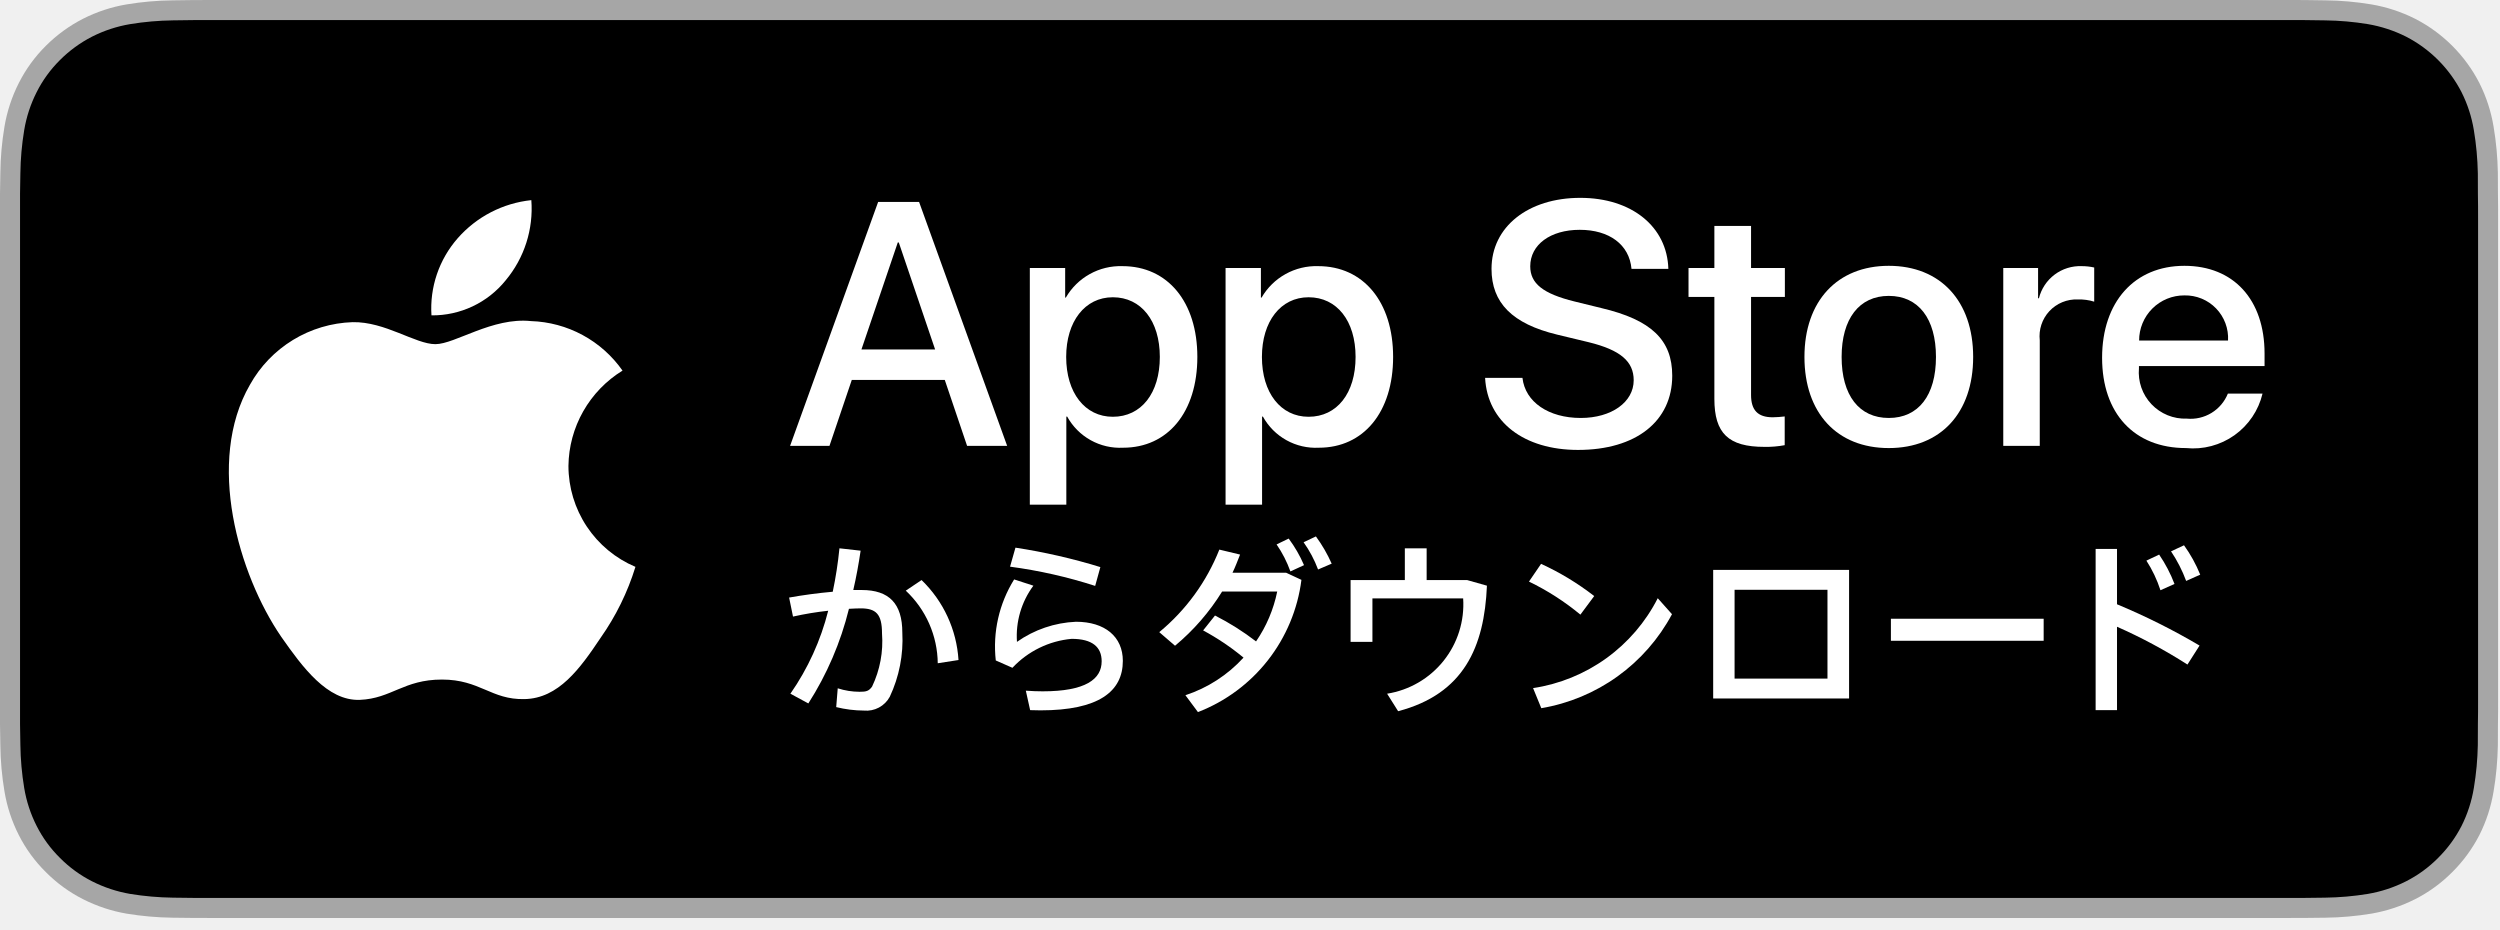
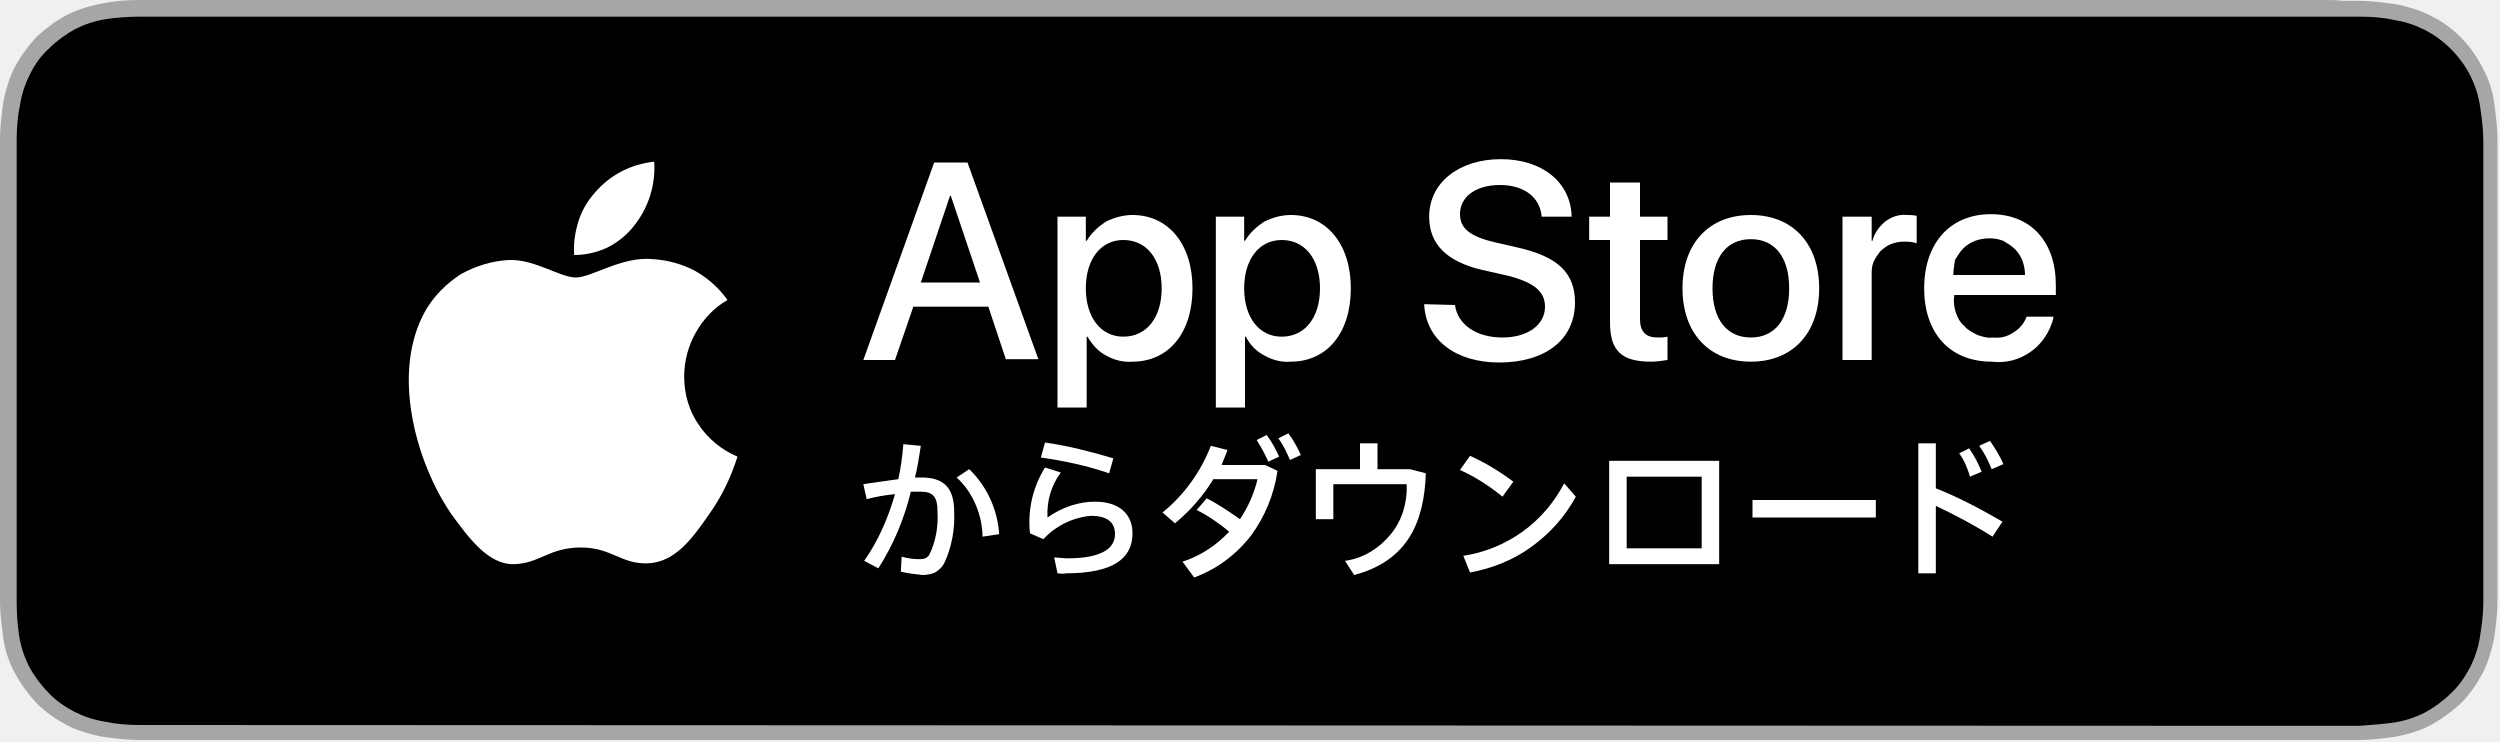
- <svg xmlns="http://www.w3.org/2000/svg" width="199" height="74" viewBox="0 0 199 74" fill="none">
-   <g clip-path="url(#clip0)">
-     <path d="M181.442 0H17.418C16.748 0 16.086 0 15.418 0.004C14.859 0.007 14.304 0.018 13.739 0.027C12.513 0.041 11.289 0.149 10.079 0.35C8.87 0.554 7.699 0.941 6.606 1.495C5.514 2.054 4.516 2.781 3.649 3.648C2.777 4.513 2.051 5.513 1.497 6.61C0.942 7.704 0.557 8.876 0.355 10.087C0.152 11.295 0.042 12.518 0.028 13.744C0.011 14.304 0.009 14.866 0 15.426V57.651C0.009 58.218 0.011 58.768 0.028 59.335C0.042 60.561 0.152 61.784 0.355 62.992C0.556 64.204 0.941 65.377 1.497 66.471C2.05 67.564 2.777 68.56 3.649 69.42C4.513 70.292 5.512 71.019 6.606 71.573C7.699 72.129 8.87 72.518 10.079 72.726C11.289 72.925 12.513 73.033 13.739 73.049C14.304 73.061 14.859 73.068 15.418 73.068C16.086 73.072 16.748 73.072 17.418 73.072H181.442C182.098 73.072 182.766 73.072 183.422 73.068C183.979 73.068 184.55 73.061 185.106 73.049C186.331 73.034 187.552 72.925 188.76 72.726C189.972 72.516 191.147 72.128 192.246 71.573C193.339 71.018 194.337 70.291 195.2 69.42C196.07 68.556 196.798 67.561 197.359 66.471C197.91 65.376 198.292 64.203 198.49 62.992C198.693 61.783 198.807 60.561 198.829 59.335C198.836 58.768 198.836 58.218 198.836 57.651C198.85 56.987 198.85 56.328 198.85 55.653V17.421C198.85 16.752 198.85 16.088 198.836 15.426C198.836 14.866 198.836 14.304 198.829 13.744C198.807 12.518 198.693 11.296 198.49 10.087C198.291 8.877 197.91 7.705 197.359 6.61C196.231 4.412 194.443 2.623 192.246 1.495C191.147 0.942 189.972 0.556 188.76 0.35C187.552 0.148 186.331 0.04 185.106 0.027C184.55 0.018 183.979 0.007 183.422 0.003C182.766 0 182.098 0 181.442 0Z" fill="#A6A6A6" />
-     <path d="M15.427 71.474C14.87 71.474 14.327 71.467 13.775 71.454C12.631 71.439 11.49 71.34 10.361 71.156C9.308 70.975 8.287 70.638 7.334 70.155C6.389 69.677 5.528 69.05 4.782 68.298C4.026 67.555 3.396 66.693 2.918 65.747C2.434 64.794 2.1 63.774 1.926 62.72C1.738 61.587 1.636 60.442 1.622 59.294C1.61 58.909 1.595 57.626 1.595 57.626V15.426C1.595 15.426 1.611 14.163 1.622 13.792C1.636 12.646 1.737 11.503 1.924 10.372C2.098 9.315 2.433 8.292 2.917 7.336C3.393 6.39 4.019 5.528 4.771 4.782C5.522 4.029 6.387 3.399 7.333 2.914C8.284 2.434 9.303 2.099 10.353 1.921C11.486 1.735 12.632 1.635 13.78 1.621L15.428 1.599H183.413L185.081 1.622C186.219 1.635 187.354 1.735 188.476 1.919C189.538 2.099 190.566 2.436 191.529 2.92C193.424 3.897 194.967 5.443 195.94 7.34C196.416 8.289 196.746 9.305 196.918 10.353C197.108 11.493 197.214 12.645 197.236 13.8C197.241 14.318 197.241 14.873 197.241 15.426C197.255 16.111 197.255 16.763 197.255 17.421V55.653C197.255 56.317 197.255 56.965 197.241 57.617C197.241 58.212 197.241 58.756 197.234 59.316C197.212 60.451 197.108 61.582 196.922 62.702C196.751 63.763 196.418 64.792 195.935 65.752C195.454 66.689 194.827 67.543 194.08 68.284C193.334 69.04 192.47 69.671 191.523 70.152C190.564 70.638 189.537 70.976 188.476 71.156C187.347 71.341 186.206 71.44 185.062 71.454C184.527 71.467 183.966 71.474 183.422 71.474L181.442 71.477L15.427 71.474Z" fill="black" />
-     <path d="M75.204 30.241H67.803L66.026 35.49H62.891L69.901 16.072H73.158L80.169 35.49H76.98L75.204 30.241ZM68.57 27.82H74.436L71.544 19.302H71.463L68.57 27.82Z" fill="white" />
-     <path d="M95.309 28.412C95.309 32.812 92.955 35.638 89.401 35.638C88.501 35.685 87.606 35.478 86.818 35.04C86.03 34.602 85.382 33.951 84.947 33.161H84.88V40.173H81.974V21.333H84.787V23.688H84.84C85.295 22.902 85.954 22.255 86.748 21.814C87.542 21.373 88.44 21.156 89.348 21.185C92.941 21.185 95.309 24.025 95.309 28.412ZM92.322 28.412C92.322 25.546 90.841 23.662 88.581 23.662C86.361 23.662 84.868 25.586 84.868 28.412C84.868 31.265 86.361 33.175 88.581 33.175C90.841 33.175 92.322 31.305 92.322 28.412H92.322Z" fill="white" />
-     <path d="M110.892 28.412C110.892 32.812 108.536 35.638 104.983 35.638C104.083 35.685 103.187 35.478 102.4 35.04C101.612 34.602 100.963 33.951 100.528 33.161H100.461V40.173H97.555V21.333H100.368V23.688H100.422C100.877 22.902 101.536 22.255 102.33 21.814C103.124 21.373 104.022 21.156 104.929 21.185C108.522 21.185 110.892 24.025 110.892 28.412ZM107.904 28.412C107.904 25.546 106.423 23.662 104.163 23.662C101.942 23.662 100.449 25.586 100.449 28.412C100.449 31.265 101.942 33.175 104.163 33.175C106.423 33.175 107.904 31.305 107.904 28.412H107.904Z" fill="white" />
-     <path d="M121.188 30.08C121.404 32.006 123.274 33.27 125.83 33.27C128.28 33.27 130.042 32.006 130.042 30.269C130.042 28.762 128.979 27.86 126.463 27.241L123.946 26.635C120.38 25.774 118.725 24.106 118.725 21.401C118.725 18.05 121.645 15.749 125.789 15.749C129.894 15.749 132.706 18.05 132.801 21.401H129.868C129.692 19.463 128.09 18.293 125.749 18.293C123.409 18.293 121.807 19.477 121.807 21.199C121.807 22.572 122.83 23.38 125.333 23.998L127.472 24.523C131.456 25.465 133.11 27.066 133.11 29.906C133.11 33.539 130.217 35.814 125.615 35.814C121.309 35.814 118.401 33.592 118.214 30.08L121.188 30.08Z" fill="white" />
-     <path d="M139.384 17.983V21.333H142.076V23.634H139.384V31.439C139.384 32.651 139.923 33.216 141.107 33.216C141.426 33.211 141.745 33.188 142.062 33.149V35.436C141.53 35.536 140.99 35.581 140.448 35.571C137.582 35.571 136.464 34.494 136.464 31.749V23.634H134.406V21.333H136.464V17.982L139.384 17.983Z" fill="white" />
-     <path d="M143.634 28.413C143.634 23.958 146.257 21.159 150.348 21.159C154.453 21.159 157.064 23.958 157.064 28.413C157.064 32.879 154.466 35.666 150.348 35.666C146.231 35.666 143.634 32.879 143.634 28.413ZM154.103 28.413C154.103 25.357 152.703 23.553 150.348 23.553C147.993 23.553 146.593 25.371 146.593 28.413C146.593 31.48 147.993 33.27 150.348 33.27C152.703 33.27 154.103 31.48 154.103 28.413Z" fill="white" />
-     <path d="M159.46 21.333H162.231V23.743H162.298C162.486 22.99 162.927 22.325 163.547 21.859C164.167 21.394 164.929 21.155 165.704 21.185C166.038 21.184 166.372 21.22 166.699 21.294V24.012C166.276 23.882 165.835 23.823 165.394 23.836C164.971 23.819 164.551 23.893 164.16 24.054C163.769 24.215 163.418 24.459 163.13 24.768C162.843 25.077 162.625 25.445 162.493 25.847C162.361 26.248 162.318 26.673 162.365 27.093V35.49H159.46V21.333Z" fill="white" />
-     <path d="M180.097 31.332C179.778 32.67 178.984 33.846 177.863 34.644C176.742 35.44 175.37 35.804 174.001 35.666C169.883 35.666 167.327 32.907 167.327 28.48C167.327 24.039 169.897 21.159 173.879 21.159C177.796 21.159 180.259 23.85 180.259 28.142V29.138H170.26V29.313C170.214 29.834 170.279 30.359 170.452 30.853C170.624 31.347 170.899 31.799 171.26 32.178C171.62 32.557 172.057 32.855 172.541 33.053C173.025 33.25 173.546 33.343 174.069 33.323C174.755 33.388 175.444 33.229 176.034 32.87C176.623 32.511 177.08 31.972 177.338 31.332L180.097 31.332ZM170.274 27.107H177.352C177.378 26.638 177.307 26.17 177.143 25.73C176.979 25.29 176.727 24.889 176.401 24.552C176.075 24.214 175.682 23.948 175.248 23.769C174.815 23.591 174.348 23.504 173.879 23.514C173.406 23.511 172.937 23.602 172.499 23.781C172.061 23.961 171.663 24.225 171.328 24.559C170.993 24.893 170.727 25.29 170.546 25.728C170.365 26.165 170.273 26.634 170.274 27.107V27.107Z" fill="white" />
-     <path d="M66.562 56.286L66.683 54.789C67.244 54.97 67.83 55.064 68.419 55.066C68.953 55.066 69.159 55.014 69.418 54.652C70.046 53.335 70.319 51.877 70.208 50.422C70.208 48.873 69.727 48.426 68.506 48.426C68.23 48.426 67.921 48.444 67.576 48.461C66.919 51.132 65.827 53.677 64.344 55.993L62.916 55.219C64.309 53.217 65.329 50.98 65.925 48.615C64.983 48.717 64.047 48.872 63.123 49.08L62.813 47.566C63.862 47.377 65.117 47.205 66.287 47.102C66.527 45.96 66.705 44.806 66.82 43.645L68.506 43.834C68.351 44.883 68.162 45.933 67.921 46.965H68.592C70.776 46.965 71.825 48.047 71.825 50.352C71.92 52.111 71.577 53.866 70.828 55.46C70.63 55.826 70.329 56.126 69.962 56.322C69.595 56.518 69.178 56.601 68.764 56.561C68.022 56.556 67.283 56.464 66.562 56.286V56.286ZM72.1 47.016L73.356 46.172C75.097 47.852 76.146 50.123 76.297 52.538L74.645 52.795C74.633 51.71 74.401 50.638 73.964 49.645C73.526 48.652 72.892 47.758 72.1 47.016V47.016Z" fill="white" />
-     <path d="M81.999 56.527L81.656 54.978C82.085 55.014 82.653 55.03 82.997 55.03C86.402 55.03 87.692 54.068 87.692 52.639C87.692 51.505 86.952 50.852 85.301 50.852C83.501 51.017 81.824 51.837 80.589 53.157L79.264 52.572C79.013 50.319 79.528 48.047 80.726 46.122L82.257 46.62C81.303 47.908 80.84 49.494 80.95 51.093C82.329 50.12 83.959 49.564 85.646 49.492C87.951 49.492 89.378 50.679 89.378 52.605C89.378 55.048 87.451 56.544 82.825 56.544C82.601 56.545 82.275 56.527 81.999 56.527ZM80.4 45.107L80.83 43.593C83.118 43.943 85.377 44.46 87.589 45.141L87.176 46.638C84.968 45.925 82.7 45.413 80.4 45.107V45.107Z" fill="white" />
-     <path d="M94.359 55.34C96.132 54.757 97.725 53.726 98.984 52.347C97.987 51.52 96.91 50.795 95.769 50.181L96.714 48.995C97.865 49.58 98.959 50.27 99.982 51.057C100.803 49.859 101.377 48.508 101.667 47.084H97.282C96.274 48.717 95.008 50.175 93.532 51.401L92.277 50.319C94.4 48.567 96.045 46.307 97.059 43.748L98.71 44.144C98.52 44.626 98.332 45.124 98.108 45.589H102.373L103.594 46.157C103.298 48.491 102.376 50.702 100.926 52.555C99.475 54.408 97.551 55.834 95.356 56.682L94.359 55.34ZM101.616 43.336L102.579 42.87C103.068 43.525 103.478 44.235 103.8 44.986L102.716 45.486C102.444 44.725 102.074 44.002 101.616 43.336V43.336ZM103.765 43.163L104.746 42.699C105.241 43.374 105.662 44.101 106.002 44.867L104.918 45.331C104.63 44.561 104.242 43.832 103.765 43.163H103.765Z" fill="white" />
-     <path d="M111.291 56.612L110.414 55.219C112.187 54.936 113.79 54.002 114.91 52.599C116.029 51.197 116.585 49.426 116.468 47.635H109.245V51.093H107.507V46.172H111.825V43.645H113.561V46.172H116.778L118.36 46.62C118.153 51.505 116.52 55.237 111.291 56.612Z" fill="white" />
-     <path d="M121.706 46.294L122.669 44.883C124.174 45.571 125.593 46.431 126.899 47.446L125.799 48.925C124.545 47.886 123.171 47.003 121.706 46.294ZM122.033 54.773C124.137 54.457 126.135 53.642 127.861 52.398C129.588 51.153 130.992 49.514 131.957 47.618L133.091 48.891C132.043 50.85 130.561 52.542 128.757 53.839C126.954 55.135 124.877 56.002 122.687 56.372L122.033 54.773Z" fill="white" />
-     <path d="M147.187 55.599H136.369V45.364H147.187L147.187 55.599ZM138.072 46.947V54.017H145.467V46.947H138.072Z" fill="white" />
-     <path d="M162.675 51.006H150.516V49.252H162.675V51.006Z" fill="white" />
-     <path d="M166.812 43.697H168.514V48.1C170.778 49.042 172.973 50.14 175.085 51.386L174.121 52.899C172.332 51.753 170.458 50.747 168.514 49.889V56.527H166.812V43.697ZM170.853 44.626L171.868 44.145C172.365 44.874 172.776 45.659 173.09 46.483L171.972 46.983C171.703 46.152 171.327 45.36 170.853 44.626H170.853ZM172.814 43.886L173.847 43.404C174.369 44.129 174.802 44.915 175.137 45.743L174.018 46.242C173.711 45.412 173.307 44.621 172.814 43.886H172.814Z" fill="white" />
-     <path d="M45.248 37.086C45.267 35.561 45.672 34.066 46.425 32.74C47.178 31.414 48.254 30.299 49.553 29.501C48.727 28.322 47.639 27.352 46.373 26.668C45.108 25.984 43.7 25.604 42.262 25.559C39.194 25.237 36.22 27.395 34.657 27.395C33.063 27.395 30.657 25.591 28.065 25.644C26.389 25.699 24.755 26.186 23.323 27.059C21.891 27.933 20.709 29.162 19.894 30.628C16.361 36.745 18.996 45.734 22.38 50.679C24.074 53.1 26.053 55.804 28.642 55.709C31.176 55.603 32.122 54.093 35.181 54.093C38.211 54.093 39.099 55.709 41.741 55.648C44.46 55.603 46.173 53.216 47.807 50.772C49.023 49.046 49.96 47.14 50.581 45.122C49.001 44.454 47.653 43.336 46.705 41.907C45.756 40.477 45.25 38.801 45.248 37.086V37.086Z" fill="white" />
-     <path d="M40.258 22.307C41.74 20.528 42.471 18.24 42.294 15.931C40.029 16.169 37.937 17.251 36.434 18.962C35.699 19.799 35.137 20.771 34.778 21.825C34.42 22.878 34.272 23.992 34.345 25.103C35.477 25.115 36.598 24.869 37.623 24.385C38.647 23.901 39.548 23.19 40.258 22.307Z" fill="white" />
+ <svg xmlns="http://www.w3.org/2000/svg" xmlns:xlink="http://www.w3.org/1999/xlink" version="1.1" id="レイヤー_1" x="0px" y="0px" viewBox="0 0 300 89" style="enable-background:new 0 0 300 89;" xml:space="preserve">
+   <style type="text/css">
+ 	.st0{clip-path:url(#SVGID_2_);}
+ 	.st1{fill:#A6A6A6;}
+ 	.st2{fill:#FFFFFF;}
+ </style>
+   <g>
+     <defs>
+       <rect id="SVGID_1_" y="0" width="300" height="88.9" />
+     </defs>
+     <clipPath id="SVGID_2_">
+       <use xlink:href="#SVGID_1_" style="overflow:visible;" />
+     </clipPath>
+     <g class="st0">
+       <path class="st1" d="M278.8,0H21.2c-0.8,0-1.6,0-2.4,0c-0.7,0-1.4,0-2,0c-1.5,0-3,0.1-4.5,0.4C10.8,0.7,9.4,1.1,8,1.8    C6.7,2.5,5.5,3.4,4.4,4.4C3.4,5.5,2.5,6.7,1.8,8c-0.7,1.3-1.1,2.8-1.4,4.2c-0.2,1.5-0.4,3-0.4,4.5c0,0.7,0,1.4,0,2v51.4    c0,0.7,0,1.4,0,2c0,1.5,0.2,3,0.4,4.5c0.2,1.5,0.7,2.9,1.4,4.2c0.7,1.3,1.6,2.5,2.6,3.6c1.1,1.1,2.3,1.9,3.6,2.6    c1.3,0.7,2.8,1.1,4.2,1.4c1.5,0.2,3,0.4,4.5,0.4c0.7,0,1.4,0,2,0c0.8,0,1.6,0,2.4,0h257.6c0.8,0,1.6,0,2.4,0c0.7,0,1.4,0,2,0    c1.5,0,3-0.2,4.4-0.4c1.5-0.3,2.9-0.7,4.2-1.4c1.3-0.7,2.5-1.6,3.6-2.6c1.1-1.1,1.9-2.3,2.6-3.6c0.7-1.3,1.1-2.8,1.4-4.2    c0.2-1.5,0.4-3,0.4-4.5c0-0.7,0-1.4,0-2c0-0.8,0-1.6,0-2.4V21.2c0-0.8,0-1.6,0-2.4c0-0.7,0-1.4,0-2c0-1.5-0.2-3-0.4-4.5    c-0.2-1.5-0.7-2.9-1.4-4.2c-1.4-2.7-3.5-4.9-6.2-6.2c-1.3-0.7-2.8-1.1-4.2-1.4c-1.5-0.2-3-0.4-4.4-0.4c-0.7,0-1.4,0-2,0    C280.4,0,279.6,0,278.8,0z" />
+       <path d="M18.8,87c-0.7,0-1.3,0-2,0c-1.4,0-2.8-0.1-4.2-0.4c-1.3-0.2-2.5-0.6-3.7-1.2c-1.1-0.6-2.2-1.3-3.1-2.3    c-0.9-0.9-1.7-2-2.3-3.1c-0.6-1.2-1-2.4-1.2-3.7C2.1,75,2,73.6,2,72.2c0-0.5,0-2,0-2V18.8c0,0,0-1.5,0-2c0-1.4,0.1-2.8,0.4-4.2    c0.2-1.3,0.6-2.5,1.2-3.7c0.6-1.2,1.3-2.2,2.3-3.1c0.9-0.9,2-1.7,3.1-2.3c1.2-0.6,2.4-1,3.7-1.2C14,2.1,15.4,2,16.8,2l2,0h262.4    l2,0c1.4,0,2.8,0.1,4.1,0.4c1.3,0.2,2.5,0.6,3.7,1.2c2.3,1.2,4.2,3.1,5.4,5.4c0.6,1.2,1,2.4,1.2,3.7c0.2,1.4,0.4,2.8,0.4,4.2    c0,0.6,0,1.3,0,2c0,0.8,0,1.6,0,2.4v46.5c0,0.8,0,1.6,0,2.4c0,0.7,0,1.4,0,2.1c0,1.4-0.2,2.8-0.4,4.1c-0.2,1.3-0.6,2.5-1.2,3.7    c-0.6,1.1-1.3,2.2-2.3,3.1c-0.9,0.9-2,1.7-3.1,2.3c-1.2,0.6-2.4,1-3.7,1.2c-1.4,0.2-2.8,0.3-4.2,0.4c-0.7,0-1.3,0-2,0l-2.4,0    L18.8,87z" />
+       <path class="st2" d="M118.6,36.8h-9l-2.2,6.4h-3.8l8.5-23.7h4l8.5,23.6h-3.9L118.6,36.8z M110.5,33.9h7.1l-3.5-10.4H114    L110.5,33.9z" />
+       <path class="st2" d="M143.1,34.6c0,5.4-2.9,8.8-7.2,8.8c-1.1,0.1-2.2-0.2-3.1-0.7c-1-0.5-1.7-1.3-2.3-2.3h-0.1v8.5h-3.5V26h3.4    v2.9h0.1c0.6-1,1.4-1.7,2.3-2.3c1-0.5,2.1-0.8,3.2-0.8C140.2,25.8,143.1,29.3,143.1,34.6z M139.4,34.6c0-3.5-1.8-5.8-4.6-5.8    c-2.7,0-4.5,2.3-4.5,5.8c0,3.5,1.8,5.8,4.5,5.8C137.6,40.4,139.4,38.1,139.4,34.6L139.4,34.6z" />
+       <path class="st2" d="M162.1,34.6c0,5.4-2.9,8.8-7.2,8.8c-1.1,0.1-2.2-0.2-3.1-0.7c-1-0.5-1.8-1.3-2.3-2.3h-0.1v8.5h-3.5V26h3.4    v2.9h0.1c0.6-1,1.4-1.7,2.3-2.3c1-0.5,2.1-0.8,3.2-0.8C159.2,25.8,162.1,29.3,162.1,34.6z M158.4,34.6c0-3.5-1.8-5.8-4.6-5.8    c-2.7,0-4.5,2.3-4.5,5.8c0,3.5,1.8,5.8,4.5,5.8C156.6,40.4,158.4,38.1,158.4,34.6L158.4,34.6z" />
+       <path class="st2" d="M174.6,36.6c0.3,2.3,2.5,3.9,5.7,3.9c3,0,5.1-1.5,5.1-3.7c0-1.8-1.3-2.9-4.4-3.7l-3.1-0.7    c-4.3-1-6.4-3.1-6.4-6.4c0-4.1,3.6-6.9,8.6-6.9c5,0,8.4,2.8,8.5,6.9h-3.6c-0.2-2.4-2.2-3.8-5-3.8c-2.9,0-4.8,1.4-4.8,3.5    c0,1.7,1.2,2.7,4.3,3.4l2.6,0.6c4.9,1.1,6.9,3.1,6.9,6.6c0,4.4-3.5,7.2-9.1,7.2c-5.2,0-8.8-2.7-9-7L174.6,36.6z" />
+       <path class="st2" d="M196.8,21.9V26h3.3v2.8h-3.3v9.5c0,1.5,0.7,2.2,2.1,2.2c0.4,0,0.8,0,1.2-0.1v2.8c-0.6,0.1-1.3,0.2-2,0.2    c-3.5,0-4.9-1.3-4.9-4.7v-9.9h-2.5V26h2.5v-4.1L196.8,21.9z" />
+       <path class="st2" d="M201.9,34.6c0-5.4,3.2-8.8,8.2-8.8c5,0,8.2,3.4,8.2,8.8c0,5.4-3.2,8.8-8.2,8.8    C205.1,43.4,201.9,40,201.9,34.6z M214.7,34.6c0-3.7-1.7-5.9-4.6-5.9c-2.9,0-4.6,2.2-4.6,5.9c0,3.7,1.7,5.9,4.6,5.9    C213,40.5,214.7,38.3,214.7,34.6z" />
+       <path class="st2" d="M221.2,26h3.4v2.9h0.1c0.2-0.9,0.8-1.7,1.5-2.3c0.8-0.6,1.7-0.9,2.6-0.8c0.4,0,0.8,0,1.2,0.1v3.3    c-0.5-0.2-1.1-0.2-1.6-0.2c-0.5,0-1,0.1-1.5,0.3c-0.5,0.2-0.9,0.5-1.3,0.9c-0.3,0.4-0.6,0.8-0.8,1.3c-0.2,0.5-0.2,1-0.2,1.5v10.2    h-3.5V26z" />
+       <path class="st2" d="M246.4,38.2c-0.4,1.6-1.4,3.1-2.7,4c-1.4,1-3,1.4-4.7,1.2c-5,0-8.1-3.4-8.1-8.8c0-5.4,3.1-8.9,8-8.9    c4.8,0,7.8,3.3,7.8,8.5v1.2h-12.2v0.2c-0.1,0.6,0,1.3,0.2,1.9c0.2,0.6,0.5,1.2,1,1.6c0.4,0.5,1,0.8,1.6,1.1    c0.6,0.2,1.2,0.4,1.9,0.3c0.8,0.1,1.7-0.1,2.4-0.6c0.7-0.4,1.3-1.1,1.6-1.9H246.4z M234.4,33h8.6c0-0.6-0.1-1.1-0.3-1.7    c-0.2-0.5-0.5-1-0.9-1.4c-0.4-0.4-0.9-0.7-1.4-1c-0.5-0.2-1.1-0.3-1.7-0.3c-0.6,0-1.1,0.1-1.7,0.3c-0.5,0.2-1,0.5-1.4,0.9    c-0.4,0.4-0.7,0.9-1,1.4C234.5,31.9,234.4,32.4,234.4,33L234.4,33z" />
+       <path class="st2" d="M108.1,68.6l0.1-1.8c0.7,0.2,1.4,0.3,2.1,0.3c0.6,0,0.9-0.1,1.2-0.5c0.8-1.6,1.1-3.4,1-5.2    c0-1.9-0.6-2.4-2.1-2.4c-0.3,0-0.7,0-1.1,0c-0.8,3.3-2.1,6.4-3.9,9.2l-1.7-0.9c1.7-2.4,2.9-5.2,3.7-8c-1.1,0.1-2.3,0.3-3.4,0.6    l-0.4-1.8c1.3-0.2,2.8-0.4,4.2-0.6c0.3-1.4,0.5-2.8,0.6-4.2l2.1,0.2c-0.2,1.3-0.4,2.6-0.7,3.8h0.8c2.7,0,3.9,1.3,3.9,4.1    c0.1,2.1-0.3,4.3-1.2,6.2c-0.2,0.4-0.6,0.8-1.1,1.1c-0.4,0.2-1,0.3-1.5,0.3C109.8,68.9,108.9,68.8,108.1,68.6L108.1,68.6z     M114.8,57.3l1.5-1c2.1,2,3.4,4.8,3.6,7.8l-2,0.3c0-1.3-0.3-2.6-0.8-3.8S115.8,58.2,114.8,57.3L114.8,57.3z" />
+       <path class="st2" d="M126.9,68.8l-0.4-1.9c0.5,0,1.2,0.1,1.6,0.1c4.1,0,5.7-1.2,5.7-2.9c0-1.4-0.9-2.2-2.9-2.2    c-2.2,0.2-4.2,1.2-5.7,2.8l-1.6-0.7c-0.3-2.7,0.3-5.5,1.8-7.9l1.9,0.6c-1.2,1.6-1.7,3.5-1.6,5.4c1.7-1.2,3.7-1.9,5.7-1.9    c2.8,0,4.5,1.4,4.5,3.8c0,3-2.3,4.8-8,4.8C127.6,68.9,127.2,68.8,126.9,68.8z M124.9,54.9l0.5-1.8c2.8,0.4,5.5,1.1,8.2,1.9    l-0.5,1.8C130.5,55.9,127.7,55.3,124.9,54.9L124.9,54.9z" />
+       <path class="st2" d="M141.9,67.4c2.2-0.7,4.1-2,5.6-3.6c-1.2-1-2.5-1.9-3.9-2.6l1.2-1.4c1.4,0.7,2.7,1.6,4,2.5    c1-1.5,1.7-3.1,2.1-4.8h-5.3c-1.2,2-2.8,3.8-4.6,5.3l-1.5-1.3c2.6-2.1,4.6-4.9,5.8-8l2,0.5c-0.2,0.6-0.5,1.2-0.7,1.8h5.2l1.5,0.7    c-0.4,2.8-1.5,5.5-3.2,7.8c-1.8,2.3-4.1,4-6.8,5L141.9,67.4z M150.8,52.8l1.2-0.6c0.6,0.8,1.1,1.7,1.5,2.6l-1.3,0.6    C151.8,54.5,151.3,53.6,150.8,52.8L150.8,52.8z M153.4,52.6l1.2-0.6c0.6,0.8,1.1,1.7,1.5,2.6l-1.3,0.6    C154.4,54.3,154,53.4,153.4,52.6L153.4,52.6z" />
+       <path class="st2" d="M162.5,69l-1.1-1.7c2.2-0.3,4.1-1.5,5.5-3.2c1.4-1.7,2-3.9,1.9-6h-8.8v4.2h-2.1v-6h5.3v-3.1h2.1v3.1h3.9    l1.9,0.5C170.9,62.7,168.9,67.3,162.5,69z" />
+       <path class="st2" d="M175.2,56.4l1.2-1.7c1.8,0.8,3.6,1.9,5.2,3.1l-1.3,1.8C178.7,58.3,177,57.2,175.2,56.4z M175.6,66.7    c2.6-0.4,5-1.4,7.1-2.9c2.1-1.5,3.8-3.5,5-5.8l1.4,1.6c-1.3,2.4-3.1,4.4-5.3,6c-2.2,1.6-4.7,2.6-7.4,3.1L175.6,66.7z" />
+       <path class="st2" d="M206.3,67.7h-13.2V55.3h13.2V67.7z M195.2,57.2v8.6h9v-8.6H195.2z" />
+       <path class="st2" d="M225.1,62.1h-14.8V60h14.8V62.1z" />
+       <path class="st2" d="M230.2,53.2h2.1v5.4c2.8,1.1,5.4,2.5,8,4l-1.2,1.8c-2.2-1.4-4.5-2.6-6.8-3.7v8.1h-2.1V53.2z M235.1,54.4    l1.2-0.6c0.6,0.9,1.1,1.8,1.5,2.8l-1.4,0.6C236.1,56.2,235.7,55.2,235.1,54.4L235.1,54.4z M237.5,53.5l1.3-0.6    c0.6,0.9,1.2,1.8,1.6,2.8l-1.4,0.6C238.6,55.3,238.1,54.3,237.5,53.5L237.5,53.5z" />
+       <path class="st2" d="M82.1,45.2c0-1.9,0.5-3.7,1.4-5.3c0.9-1.6,2.2-3,3.8-3.9c-1-1.4-2.3-2.6-3.9-3.5c-1.5-0.8-3.3-1.3-5-1.4    c-3.7-0.4-7.4,2.2-9.3,2.2c-1.9,0-4.9-2.2-8-2.1c-2,0.1-4,0.7-5.8,1.7c-1.7,1.1-3.2,2.6-4.2,4.3c-4.3,7.5-1.1,18.4,3,24.4    c2.1,2.9,4.5,6.2,7.6,6.1c3.1-0.1,4.2-2,8-2c3.7,0,4.8,2,8,1.9c3.3-0.1,5.4-3,7.4-5.9c1.5-2.1,2.6-4.4,3.4-6.9    c-1.9-0.8-3.6-2.2-4.7-3.9C82.7,49.3,82.1,47.3,82.1,45.2L82.1,45.2z" />
+       <path class="st2" d="M76,27.2c1.8-2.2,2.7-5,2.5-7.8c-2.8,0.3-5.3,1.6-7.1,3.7c-0.9,1-1.6,2.2-2,3.5s-0.6,2.6-0.5,4    c1.4,0,2.7-0.3,4-0.9C74.1,29.1,75.2,28.2,76,27.2z" />
+     </g>
  </g>
-   <defs>
-     <clipPath id="clip0">
-       <rect width="198.85" height="73.072" fill="white" />
-     </clipPath>
-   </defs>
</svg>
